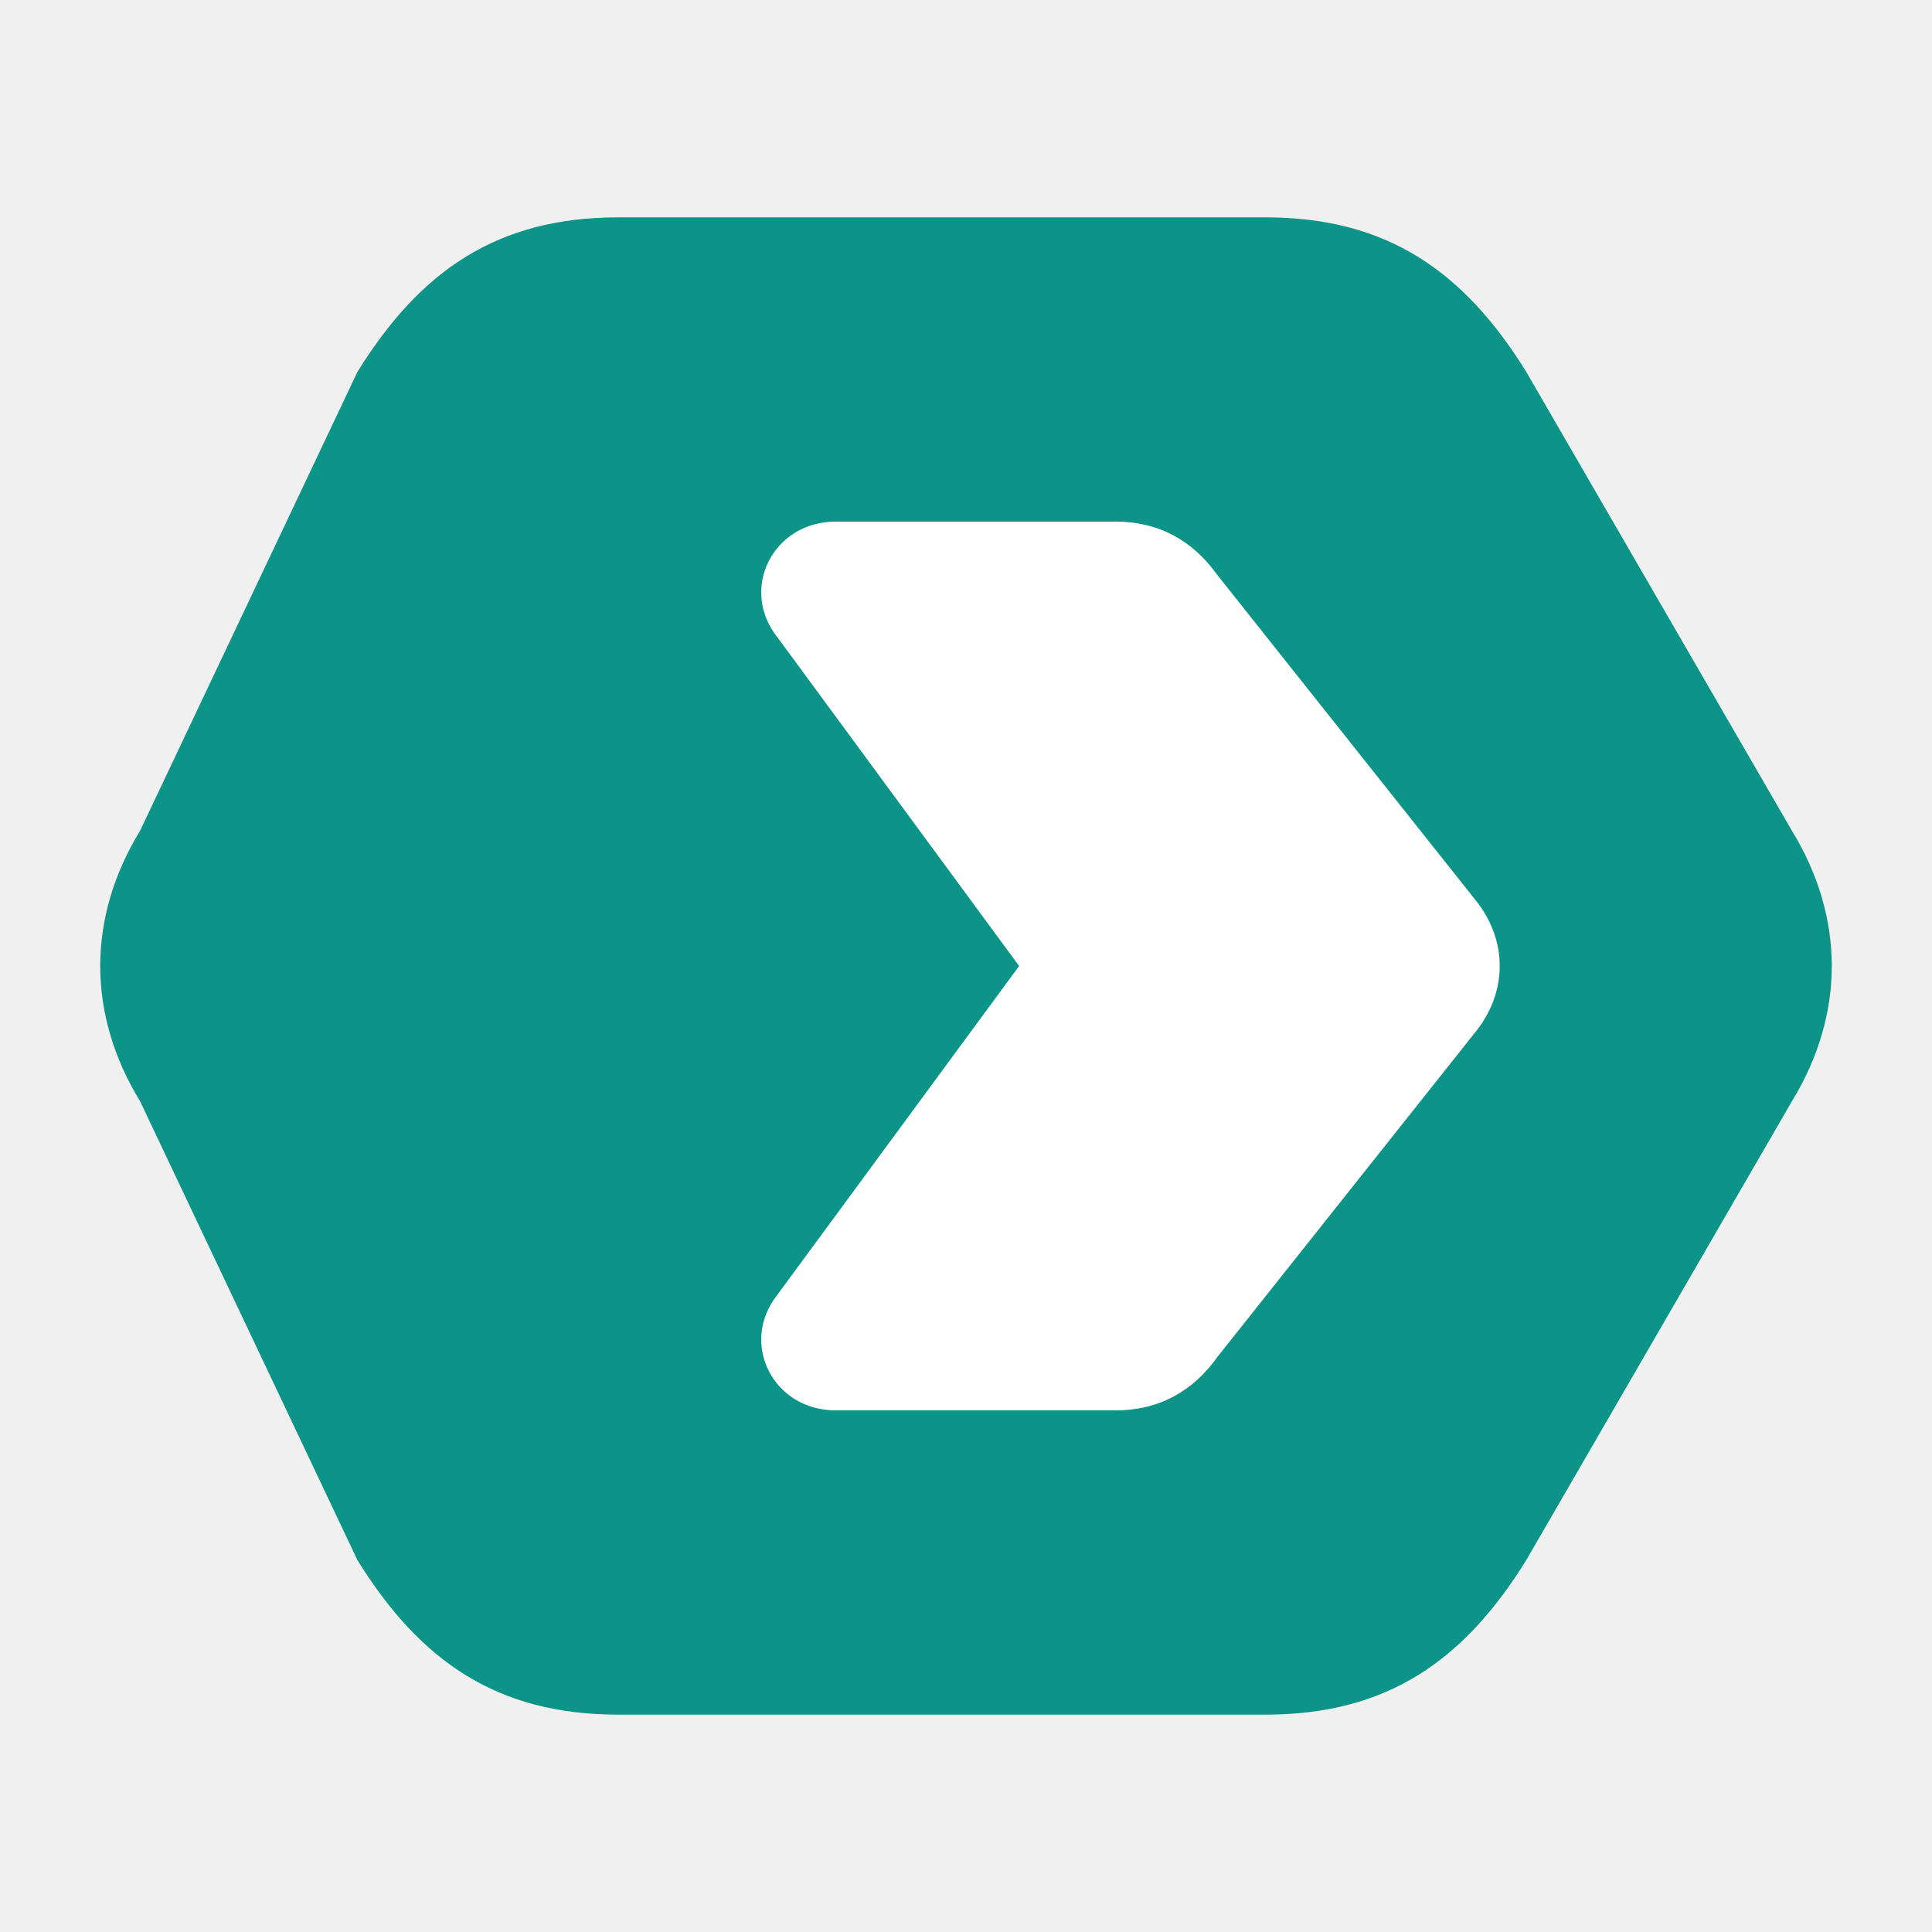
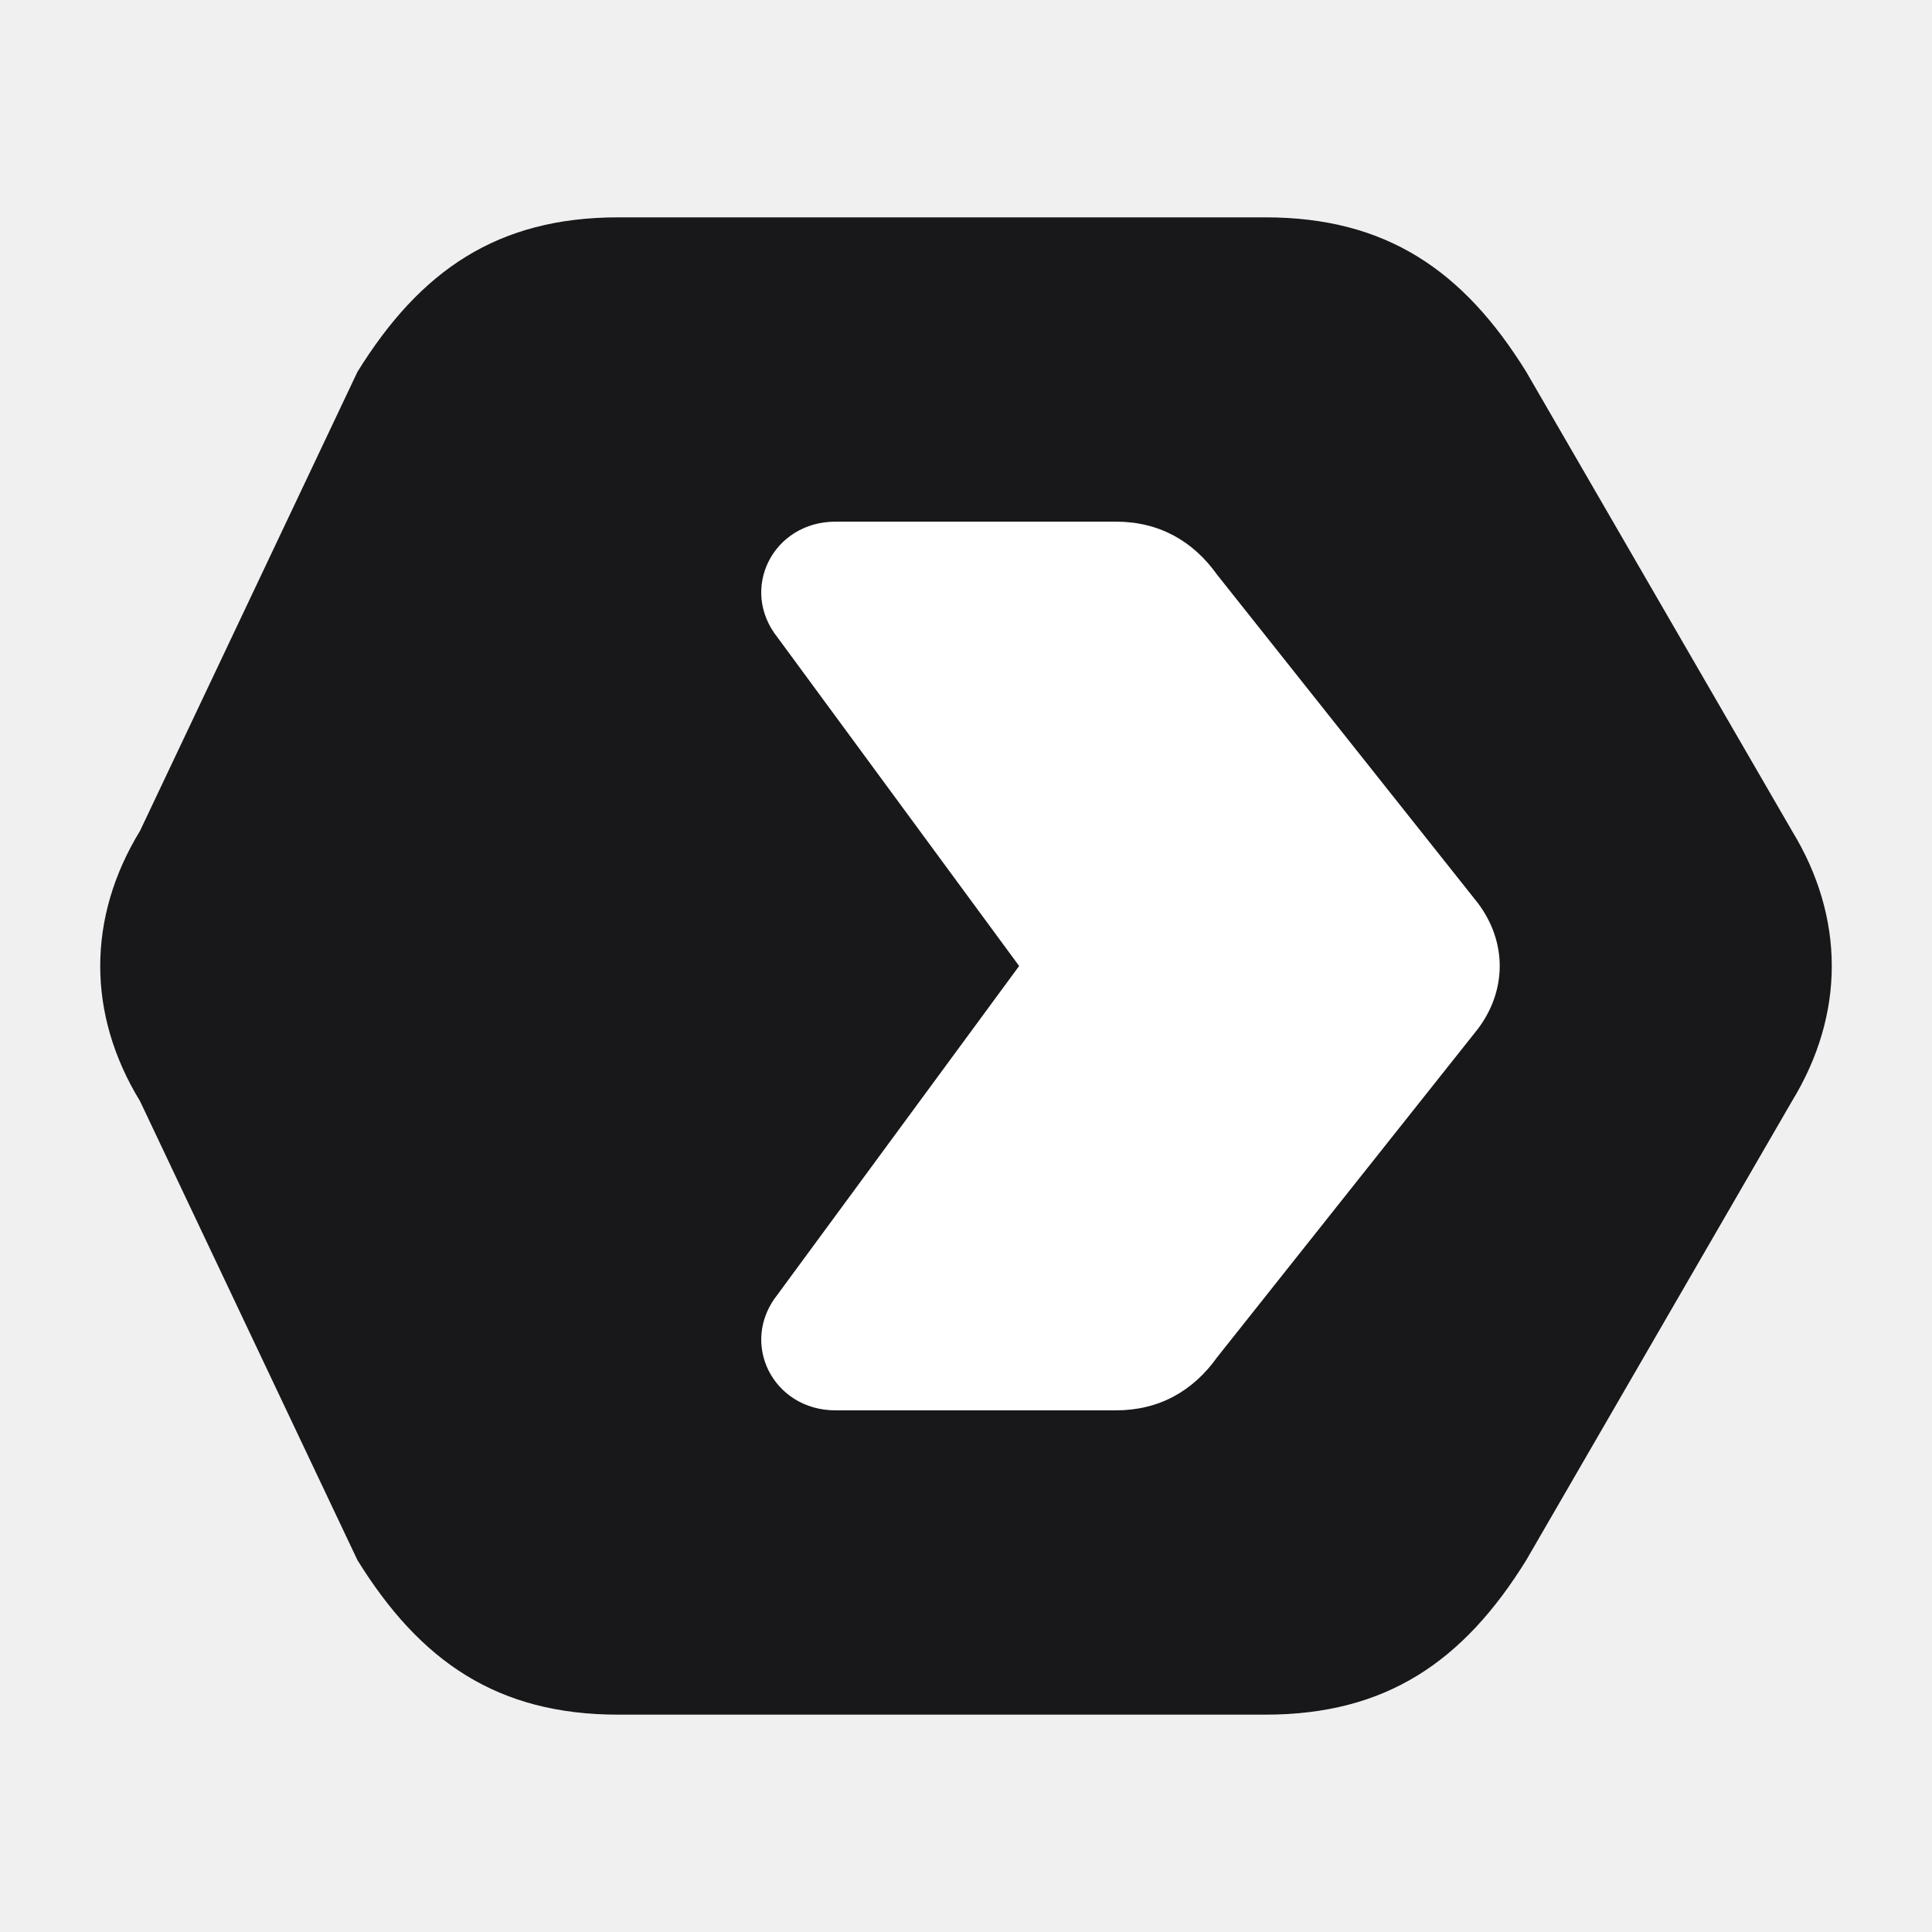
<svg xmlns="http://www.w3.org/2000/svg" viewBox="0 0 40 40" fill="none">
-   <path fill="#0d9488" d="M12.8 4.5H26.2C28.7 4.5 30.3 5.6 31.6 7.7L37.1 17.2C38.2 19 38.2 21 37.1 22.8L31.6 32.3C30.3 34.4 28.7 35.5 26.2 35.5H12.8C10.3 35.5 8.7 34.4 7.4 32.3L2.9 22.8C1.8 21 1.8 19 2.9 17.2L7.4 7.7C8.7 5.6 10.3 4.5 12.8 4.5Z" />
+   <path fill="#18181B" d="M12.8 4.5H26.2C28.7 4.5 30.3 5.6 31.6 7.7L37.1 17.2C38.2 19 38.2 21 37.1 22.8L31.6 32.3C30.3 34.4 28.7 35.5 26.2 35.5H12.8C10.3 35.5 8.7 34.4 7.4 32.3L2.9 22.8C1.8 21 1.8 19 2.9 17.2L7.4 7.7C8.7 5.6 10.3 4.5 12.8 4.5Z" />
  <path fill="#FFFFFF" d="M17.3 10.8H23.1C24 10.8 24.7 11.2 25.2 11.9L30.6 18.7C31.2 19.5 31.2 20.5 30.6 21.3L25.2 28.1C24.7 28.8 24 29.2 23.1 29.2H17.3C16 29.2 15.3 27.8 16.1 26.8L21.1 20L16.1 13.2C15.3 12.2 16 10.8 17.3 10.8Z" />
</svg>
